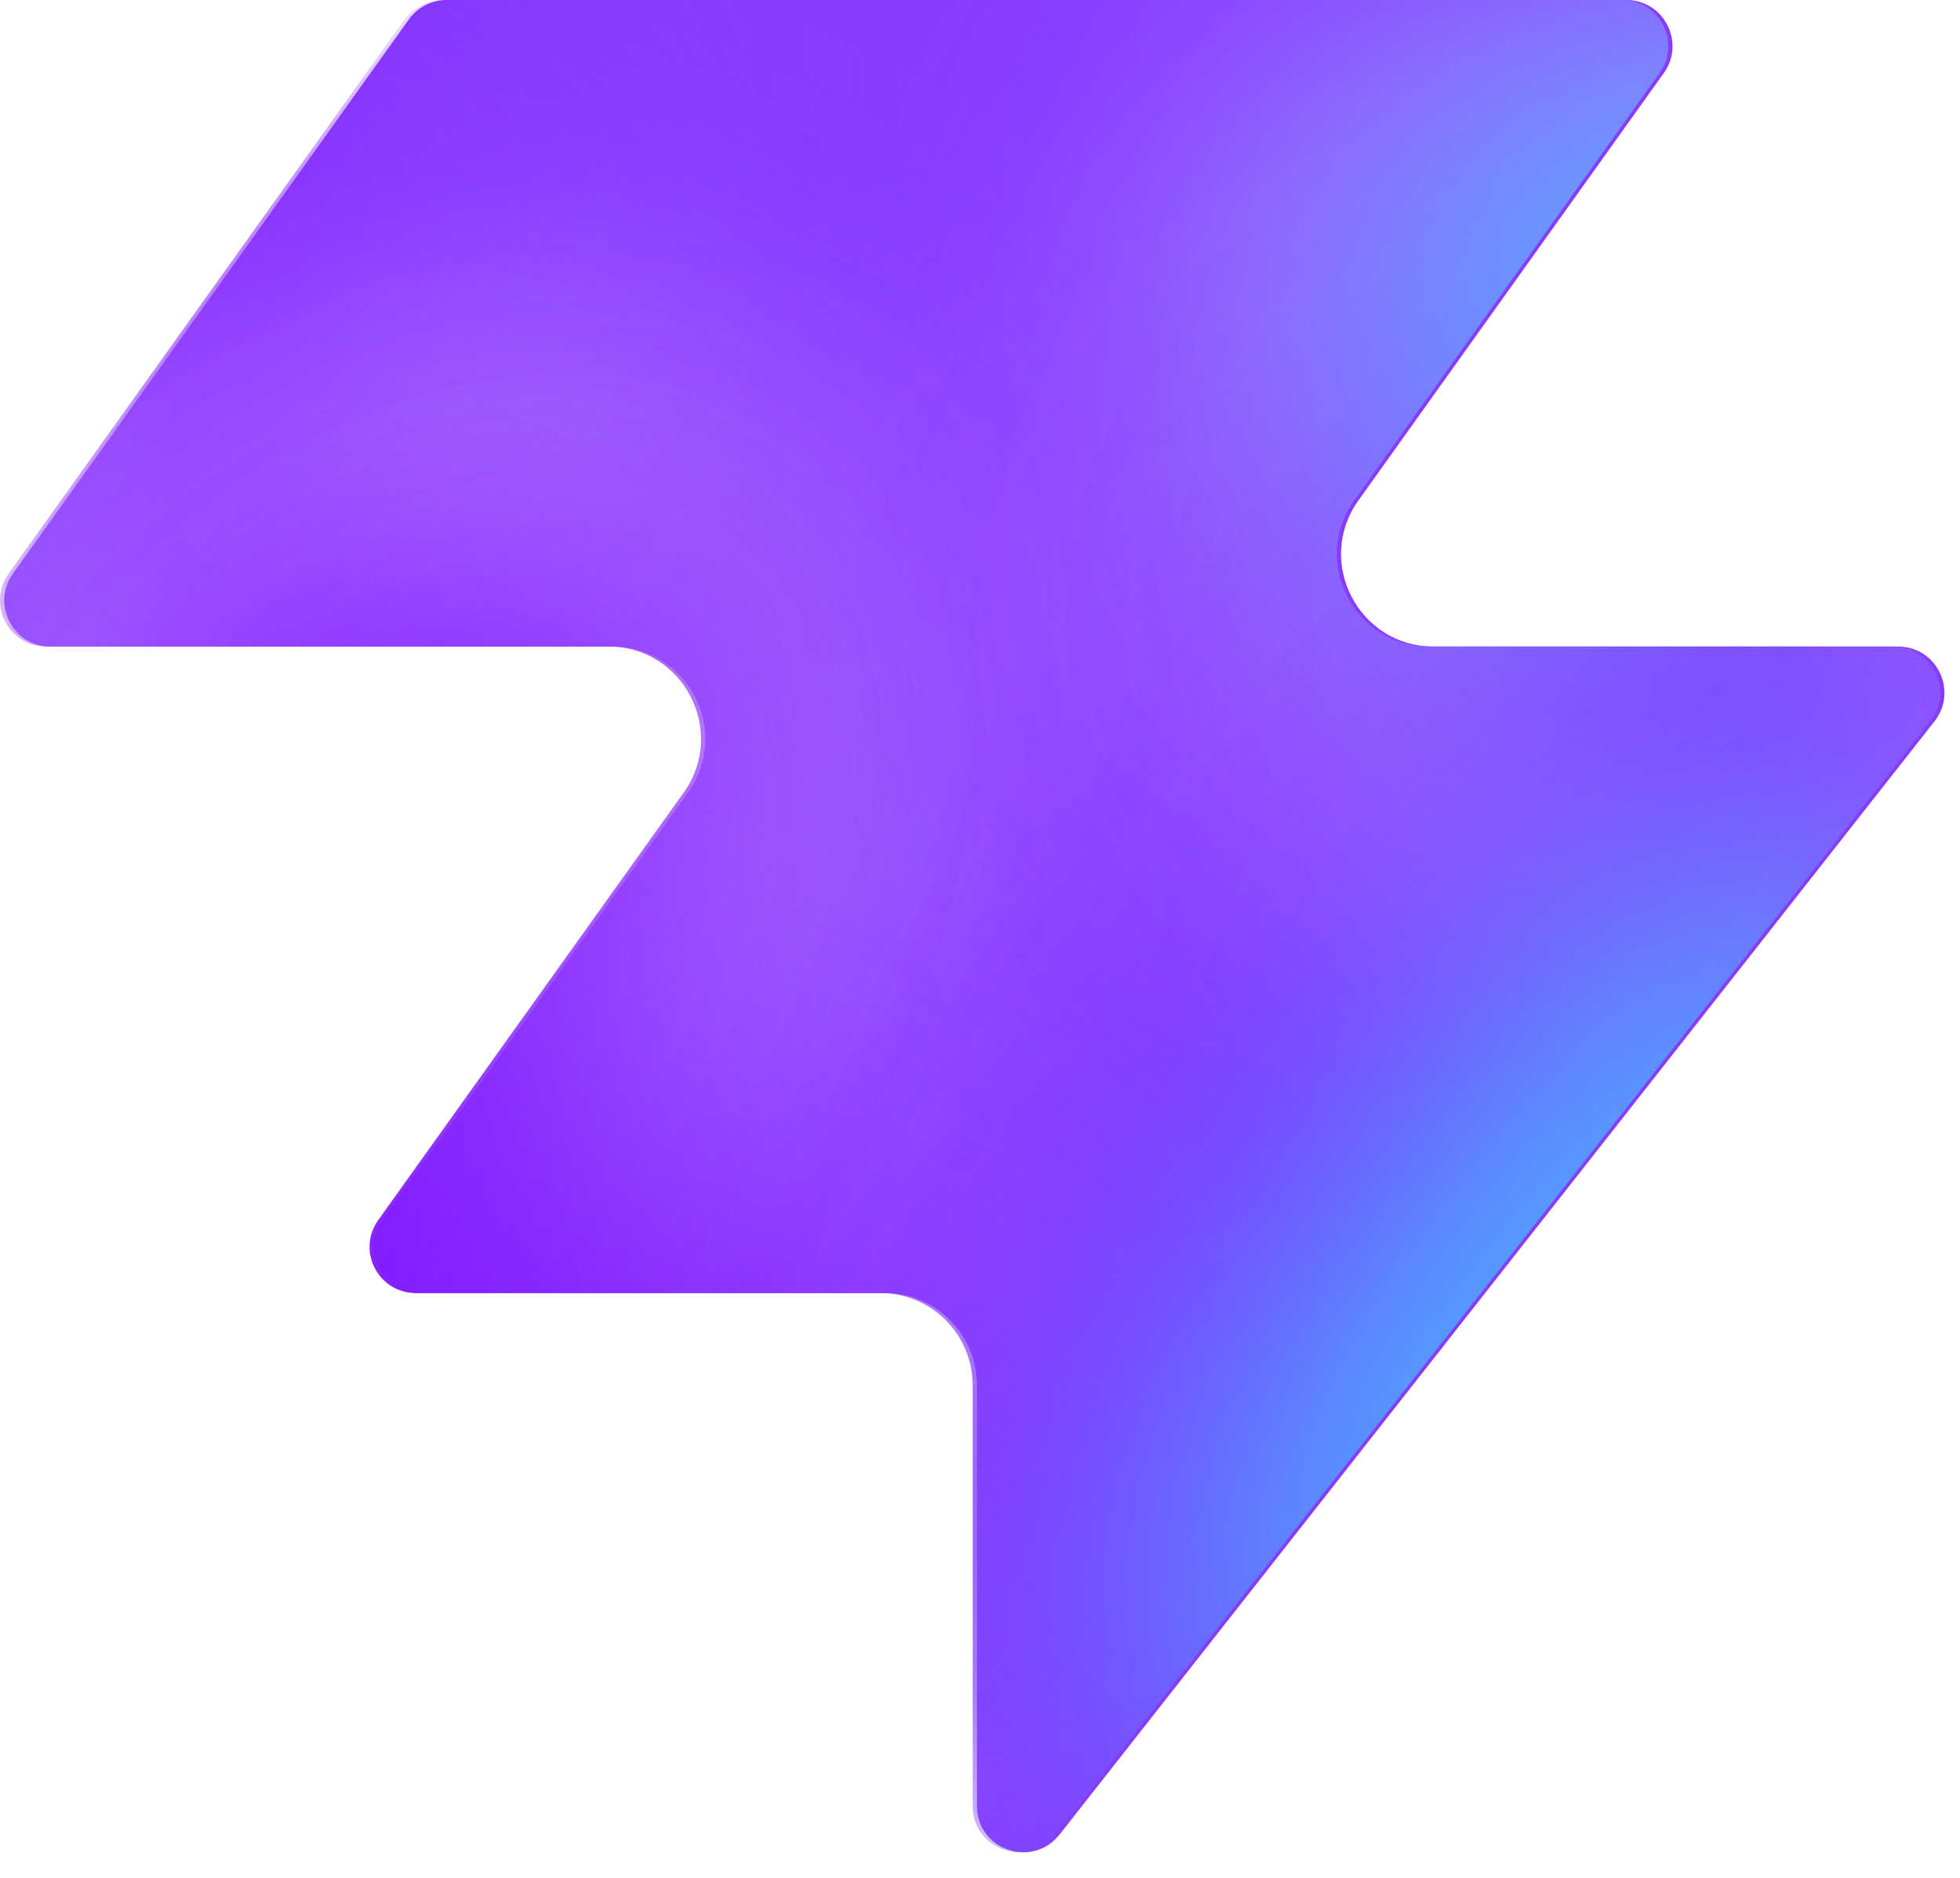
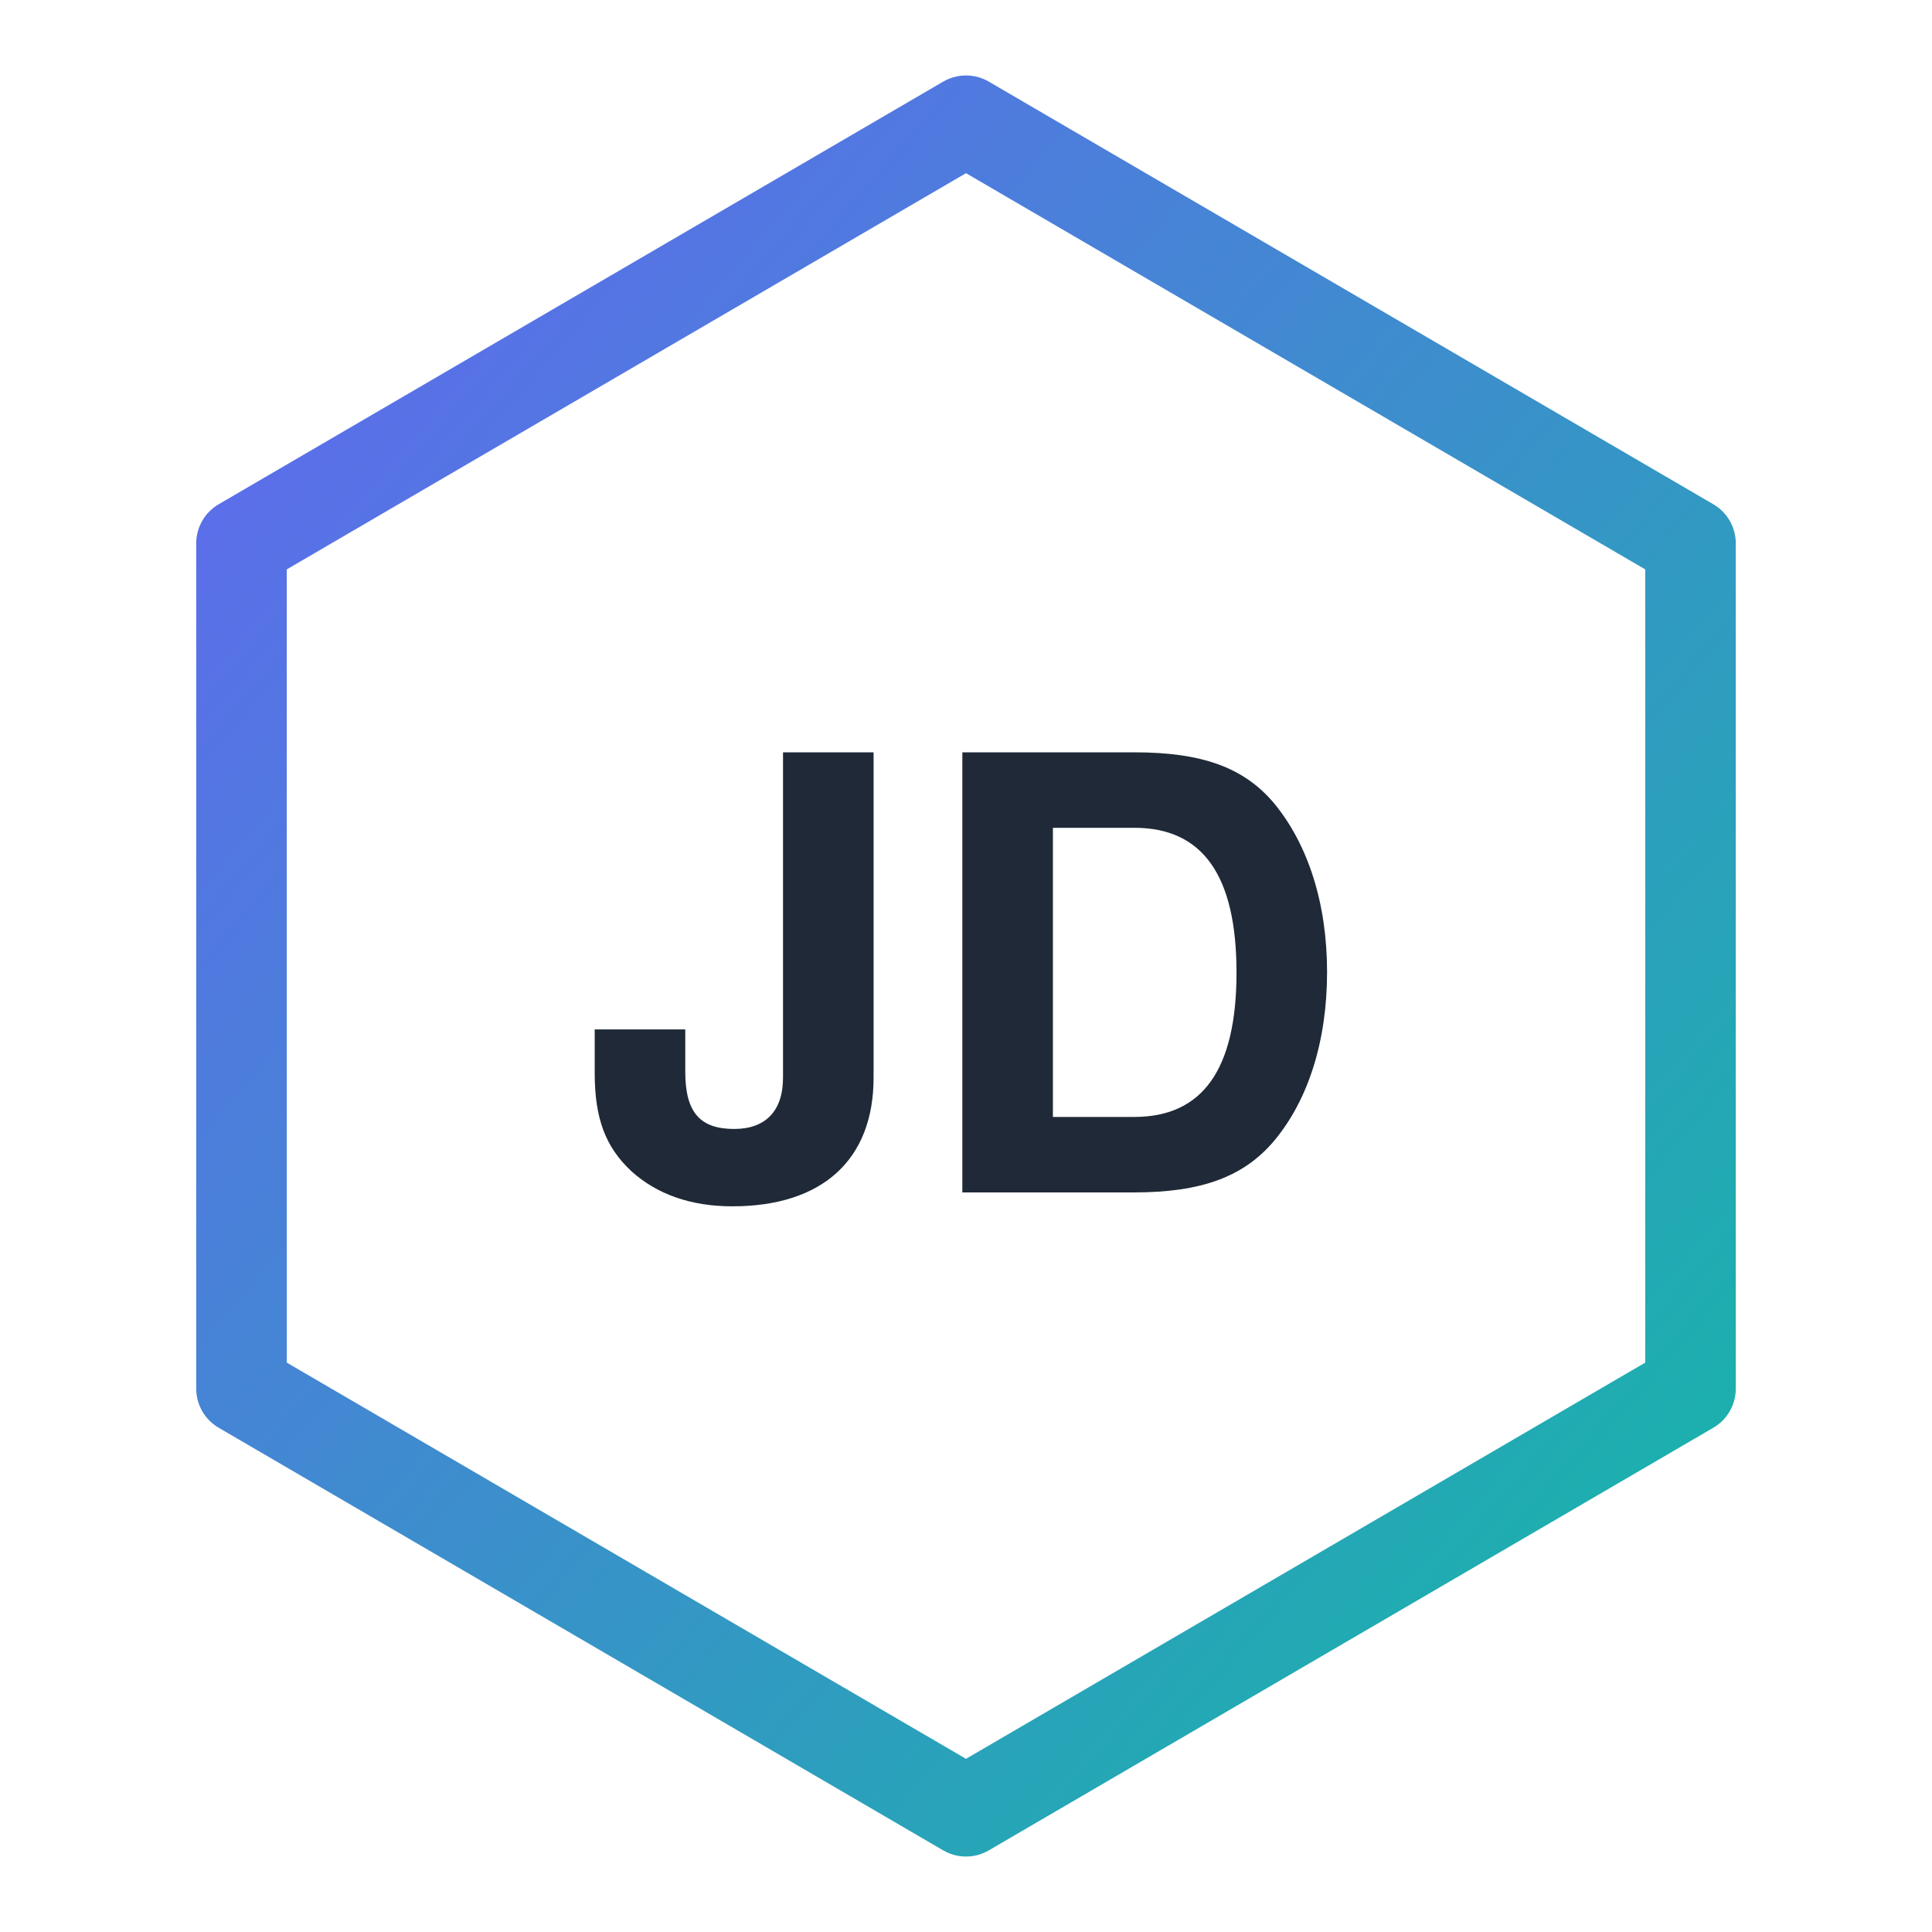
- <svg xmlns="http://www.w3.org/2000/svg" width="48" height="46" fill="none" viewBox="0 0 48 46">
-   <path fill="#863bff" d="M25.946 44.938c-.664.845-2.021.375-2.021-.698V33.937a2.26 2.26 0 0 0-2.262-2.262H10.287c-.92 0-1.456-1.04-.92-1.788l7.48-10.471c1.07-1.497 0-3.578-1.842-3.578H1.237c-.92 0-1.456-1.04-.92-1.788L10.013.474c.214-.297.556-.474.92-.474h28.894c.92 0 1.456 1.04.92 1.788l-7.48 10.471c-1.07 1.498 0 3.579 1.842 3.579h11.377c.943 0 1.473 1.088.89 1.83L25.947 44.94z" style="fill:#863bff;fill:color(display-p3 .525 .23 1);fill-opacity:1" />
-   <mask id="a" width="48" height="46" x="0" y="0" maskUnits="userSpaceOnUse" style="mask-type:alpha">
-     <path fill="#000" d="M25.842 44.938c-.664.844-2.021.375-2.021-.698V33.937a2.26 2.26 0 0 0-2.262-2.262H10.183c-.92 0-1.456-1.04-.92-1.788l7.48-10.471c1.07-1.498 0-3.579-1.842-3.579H1.133c-.92 0-1.456-1.04-.92-1.787L9.91.473c.214-.297.556-.474.92-.474h28.894c.92 0 1.456 1.04.92 1.788l-7.48 10.471c-1.07 1.498 0 3.578 1.842 3.578h11.377c.943 0 1.473 1.088.89 1.832L25.843 44.94z" style="fill:#000;fill-opacity:1" />
-   </mask>
-   <g mask="url(#a)">
-     <g filter="url(#b)">
-       <ellipse cx="5.508" cy="14.704" fill="#ede6ff" rx="5.508" ry="14.704" style="fill:#ede6ff;fill:color(display-p3 .927 .903 1);fill-opacity:1" transform="matrix(.00324 1 1 -.00324 -4.47 31.516)" />
-     </g>
-     <g filter="url(#c)">
-       <ellipse cx="10.399" cy="29.851" fill="#ede6ff" rx="10.399" ry="29.851" style="fill:#ede6ff;fill:color(display-p3 .927 .903 1);fill-opacity:1" transform="matrix(.00324 1 1 -.00324 -39.328 7.883)" />
-     </g>
-     <g filter="url(#d)">
-       <ellipse cx="5.508" cy="30.487" fill="#7e14ff" rx="5.508" ry="30.487" style="fill:#7e14ff;fill:color(display-p3 .492 .077 1);fill-opacity:1" transform="rotate(89.814 -25.913 -14.639)scale(1 -1)" />
-     </g>
-     <g filter="url(#e)">
-       <ellipse cx="5.508" cy="30.599" fill="#7e14ff" rx="5.508" ry="30.599" style="fill:#7e14ff;fill:color(display-p3 .492 .077 1);fill-opacity:1" transform="rotate(89.814 -32.644 -3.334)scale(1 -1)" />
-     </g>
-     <g filter="url(#f)">
-       <ellipse cx="5.508" cy="30.599" fill="#7e14ff" rx="5.508" ry="30.599" style="fill:#7e14ff;fill:color(display-p3 .492 .077 1);fill-opacity:1" transform="matrix(.00324 1 1 -.00324 -34.34 30.47)" />
-     </g>
-     <g filter="url(#g)">
-       <ellipse cx="14.072" cy="22.078" fill="#ede6ff" rx="14.072" ry="22.078" style="fill:#ede6ff;fill:color(display-p3 .927 .903 1);fill-opacity:1" transform="rotate(93.35 24.506 48.493)scale(-1 1)" />
-     </g>
-     <g filter="url(#h)">
-       <ellipse cx="3.47" cy="21.501" fill="#7e14ff" rx="3.47" ry="21.501" style="fill:#7e14ff;fill:color(display-p3 .492 .077 1);fill-opacity:1" transform="rotate(89.009 28.708 47.59)scale(-1 1)" />
-     </g>
-     <g filter="url(#i)">
-       <ellipse cx="3.47" cy="21.501" fill="#7e14ff" rx="3.47" ry="21.501" style="fill:#7e14ff;fill:color(display-p3 .492 .077 1);fill-opacity:1" transform="rotate(89.009 28.708 47.59)scale(-1 1)" />
-     </g>
-     <g filter="url(#j)">
-       <ellipse cx=".387" cy="8.972" fill="#7e14ff" rx="4.407" ry="29.108" style="fill:#7e14ff;fill:color(display-p3 .492 .077 1);fill-opacity:1" transform="rotate(39.51 .387 8.972)" />
-     </g>
-     <g filter="url(#k)">
-       <ellipse cx="47.523" cy="-6.092" fill="#7e14ff" rx="4.407" ry="29.108" style="fill:#7e14ff;fill:color(display-p3 .492 .077 1);fill-opacity:1" transform="rotate(37.892 47.523 -6.092)" />
-     </g>
-     <g filter="url(#l)">
-       <ellipse cx="41.412" cy="6.333" fill="#47bfff" rx="5.971" ry="9.665" style="fill:#47bfff;fill:color(display-p3 .28 .748 1);fill-opacity:1" transform="rotate(37.892 41.412 6.333)" />
-     </g>
-     <g filter="url(#m)">
-       <ellipse cx="-1.879" cy="38.332" fill="#7e14ff" rx="4.407" ry="29.108" style="fill:#7e14ff;fill:color(display-p3 .492 .077 1);fill-opacity:1" transform="rotate(37.892 -1.88 38.332)" />
-     </g>
-     <g filter="url(#n)">
-       <ellipse cx="-1.879" cy="38.332" fill="#7e14ff" rx="4.407" ry="29.108" style="fill:#7e14ff;fill:color(display-p3 .492 .077 1);fill-opacity:1" transform="rotate(37.892 -1.88 38.332)" />
-     </g>
-     <g filter="url(#o)">
-       <ellipse cx="35.651" cy="29.907" fill="#7e14ff" rx="4.407" ry="29.108" style="fill:#7e14ff;fill:color(display-p3 .492 .077 1);fill-opacity:1" transform="rotate(37.892 35.651 29.907)" />
-     </g>
-     <g filter="url(#p)">
-       <ellipse cx="38.418" cy="32.4" fill="#47bfff" rx="5.971" ry="15.297" style="fill:#47bfff;fill:color(display-p3 .28 .748 1);fill-opacity:1" transform="rotate(37.892 38.418 32.4)" />
-     </g>
-   </g>
+ <svg xmlns="http://www.w3.org/2000/svg" width="256" height="256" viewBox="0 0 256 256">
  <defs>
-     <filter id="b" width="60.045" height="41.654" x="-19.77" y="16.149" color-interpolation-filters="sRGB" filterUnits="userSpaceOnUse">
-       <feFlood flood-opacity="0" result="BackgroundImageFix" />
-       <feBlend in="SourceGraphic" in2="BackgroundImageFix" result="shape" />
-       <feGaussianBlur result="effect1_foregroundBlur_2002_17158" stdDeviation="7.659" />
-     </filter>
-     <filter id="c" width="90.34" height="51.437" x="-54.613" y="-7.533" color-interpolation-filters="sRGB" filterUnits="userSpaceOnUse">
-       <feFlood flood-opacity="0" result="BackgroundImageFix" />
-       <feBlend in="SourceGraphic" in2="BackgroundImageFix" result="shape" />
-       <feGaussianBlur result="effect1_foregroundBlur_2002_17158" stdDeviation="7.659" />
-     </filter>
-     <filter id="d" width="79.355" height="29.4" x="-49.64" y="2.03" color-interpolation-filters="sRGB" filterUnits="userSpaceOnUse">
-       <feFlood flood-opacity="0" result="BackgroundImageFix" />
-       <feBlend in="SourceGraphic" in2="BackgroundImageFix" result="shape" />
-       <feGaussianBlur result="effect1_foregroundBlur_2002_17158" stdDeviation="4.596" />
-     </filter>
-     <filter id="e" width="79.579" height="29.4" x="-45.045" y="20.029" color-interpolation-filters="sRGB" filterUnits="userSpaceOnUse">
-       <feFlood flood-opacity="0" result="BackgroundImageFix" />
-       <feBlend in="SourceGraphic" in2="BackgroundImageFix" result="shape" />
-       <feGaussianBlur result="effect1_foregroundBlur_2002_17158" stdDeviation="4.596" />
-     </filter>
-     <filter id="f" width="79.579" height="29.4" x="-43.513" y="21.178" color-interpolation-filters="sRGB" filterUnits="userSpaceOnUse">
-       <feFlood flood-opacity="0" result="BackgroundImageFix" />
-       <feBlend in="SourceGraphic" in2="BackgroundImageFix" result="shape" />
-       <feGaussianBlur result="effect1_foregroundBlur_2002_17158" stdDeviation="4.596" />
-     </filter>
-     <filter id="g" width="74.749" height="58.852" x="15.756" y="-17.901" color-interpolation-filters="sRGB" filterUnits="userSpaceOnUse">
-       <feFlood flood-opacity="0" result="BackgroundImageFix" />
-       <feBlend in="SourceGraphic" in2="BackgroundImageFix" result="shape" />
-       <feGaussianBlur result="effect1_foregroundBlur_2002_17158" stdDeviation="7.659" />
-     </filter>
-     <filter id="h" width="61.377" height="25.362" x="23.548" y="2.284" color-interpolation-filters="sRGB" filterUnits="userSpaceOnUse">
-       <feFlood flood-opacity="0" result="BackgroundImageFix" />
-       <feBlend in="SourceGraphic" in2="BackgroundImageFix" result="shape" />
-       <feGaussianBlur result="effect1_foregroundBlur_2002_17158" stdDeviation="4.596" />
-     </filter>
-     <filter id="i" width="61.377" height="25.362" x="23.548" y="2.284" color-interpolation-filters="sRGB" filterUnits="userSpaceOnUse">
-       <feFlood flood-opacity="0" result="BackgroundImageFix" />
-       <feBlend in="SourceGraphic" in2="BackgroundImageFix" result="shape" />
-       <feGaussianBlur result="effect1_foregroundBlur_2002_17158" stdDeviation="4.596" />
-     </filter>
-     <filter id="j" width="56.045" height="63.649" x="-27.636" y="-22.853" color-interpolation-filters="sRGB" filterUnits="userSpaceOnUse">
-       <feFlood flood-opacity="0" result="BackgroundImageFix" />
-       <feBlend in="SourceGraphic" in2="BackgroundImageFix" result="shape" />
-       <feGaussianBlur result="effect1_foregroundBlur_2002_17158" stdDeviation="4.596" />
-     </filter>
-     <filter id="k" width="54.814" height="64.646" x="20.116" y="-38.415" color-interpolation-filters="sRGB" filterUnits="userSpaceOnUse">
-       <feFlood flood-opacity="0" result="BackgroundImageFix" />
-       <feBlend in="SourceGraphic" in2="BackgroundImageFix" result="shape" />
-       <feGaussianBlur result="effect1_foregroundBlur_2002_17158" stdDeviation="4.596" />
-     </filter>
-     <filter id="l" width="33.541" height="35.313" x="24.641" y="-11.323" color-interpolation-filters="sRGB" filterUnits="userSpaceOnUse">
-       <feFlood flood-opacity="0" result="BackgroundImageFix" />
-       <feBlend in="SourceGraphic" in2="BackgroundImageFix" result="shape" />
-       <feGaussianBlur result="effect1_foregroundBlur_2002_17158" stdDeviation="4.596" />
-     </filter>
-     <filter id="m" width="54.814" height="64.646" x="-29.286" y="6.009" color-interpolation-filters="sRGB" filterUnits="userSpaceOnUse">
-       <feFlood flood-opacity="0" result="BackgroundImageFix" />
-       <feBlend in="SourceGraphic" in2="BackgroundImageFix" result="shape" />
-       <feGaussianBlur result="effect1_foregroundBlur_2002_17158" stdDeviation="4.596" />
-     </filter>
-     <filter id="n" width="54.814" height="64.646" x="-29.286" y="6.009" color-interpolation-filters="sRGB" filterUnits="userSpaceOnUse">
-       <feFlood flood-opacity="0" result="BackgroundImageFix" />
-       <feBlend in="SourceGraphic" in2="BackgroundImageFix" result="shape" />
-       <feGaussianBlur result="effect1_foregroundBlur_2002_17158" stdDeviation="4.596" />
-     </filter>
-     <filter id="o" width="54.814" height="64.646" x="8.244" y="-2.416" color-interpolation-filters="sRGB" filterUnits="userSpaceOnUse">
-       <feFlood flood-opacity="0" result="BackgroundImageFix" />
-       <feBlend in="SourceGraphic" in2="BackgroundImageFix" result="shape" />
-       <feGaussianBlur result="effect1_foregroundBlur_2002_17158" stdDeviation="4.596" />
-     </filter>
-     <filter id="p" width="39.409" height="43.623" x="18.713" y="10.588" color-interpolation-filters="sRGB" filterUnits="userSpaceOnUse">
-       <feFlood flood-opacity="0" result="BackgroundImageFix" />
-       <feBlend in="SourceGraphic" in2="BackgroundImageFix" result="shape" />
-       <feGaussianBlur result="effect1_foregroundBlur_2002_17158" stdDeviation="4.596" />
-     </filter>
+     <linearGradient id="hexGrad" x1="0%" y1="0%" x2="100%" y2="100%">
+       <stop offset="0%" stop-color="#6366F1" />
+       <stop offset="100%" stop-color="#14B8A6" />
+     </linearGradient>
  </defs>
+   <polygon points="128,16 224,72 224,184 128,240 32,184 32,72" fill="none" stroke="url(#hexGrad)" stroke-width="12" stroke-linejoin="round" />
+   <text x="128" y="158" font-family="Helvetica, Arial, sans-serif" font-weight="700" font-size="80" fill="#1F2937" text-anchor="middle">JD</text>
</svg>
